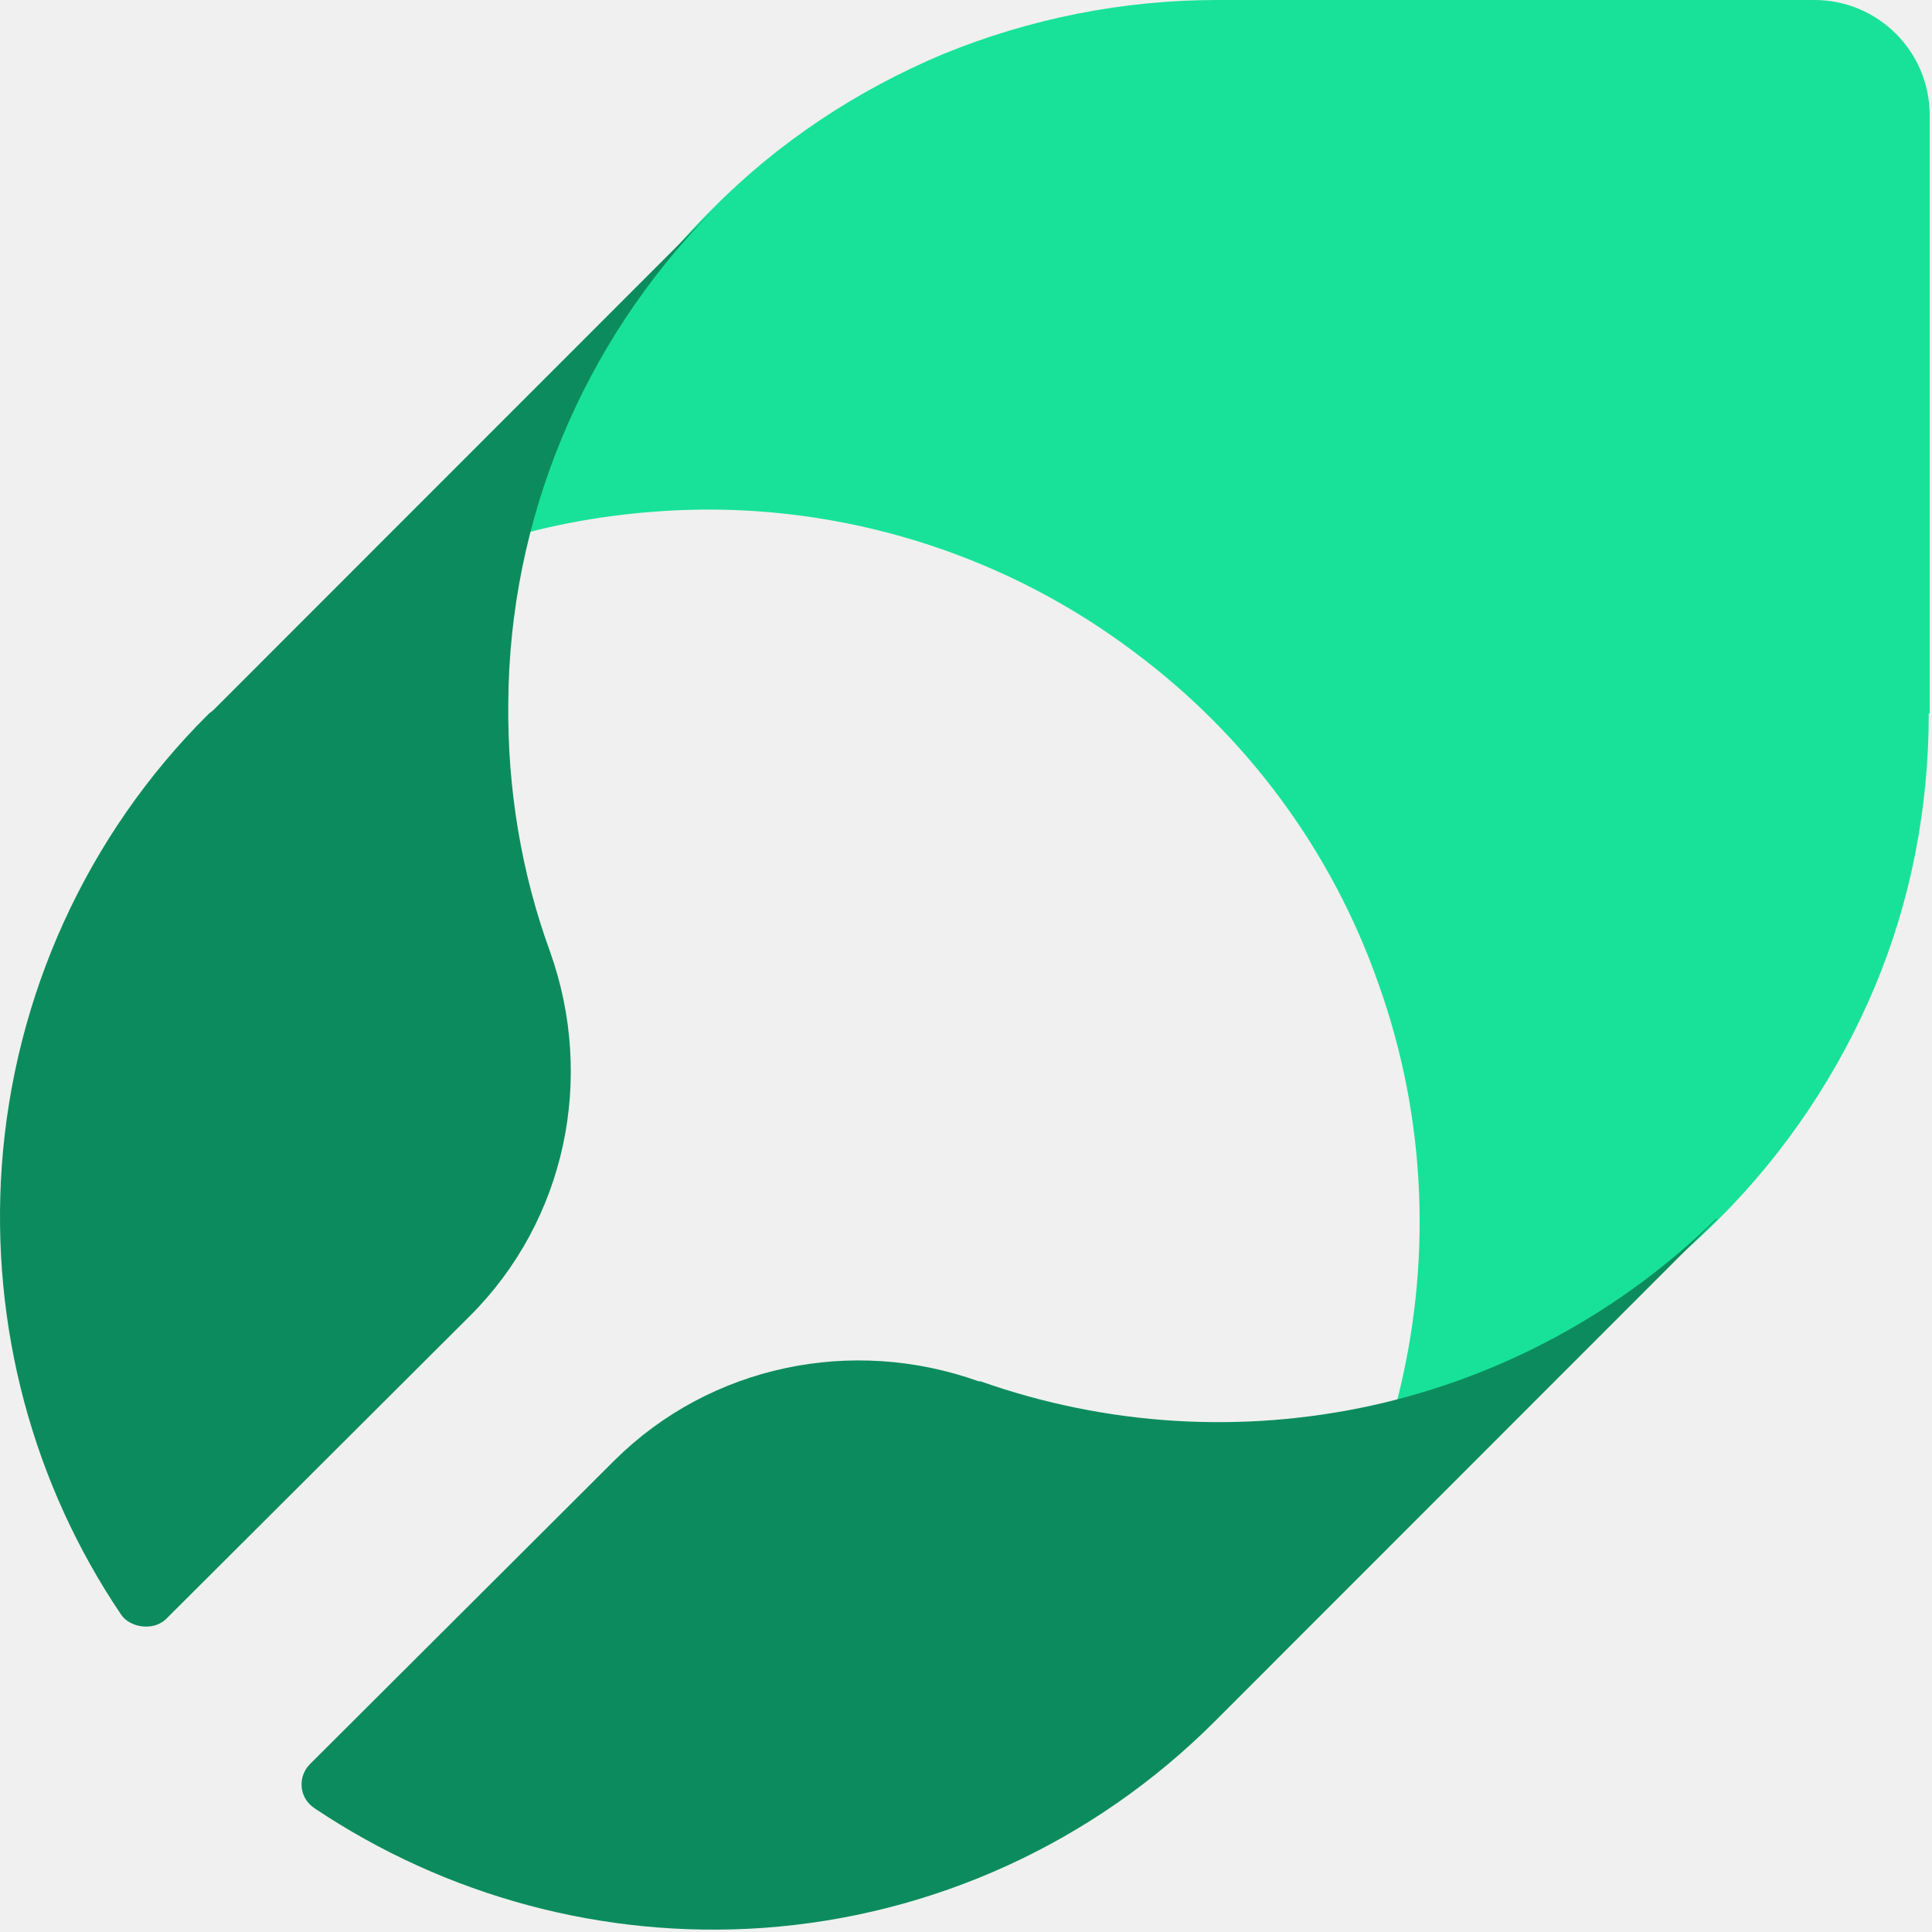
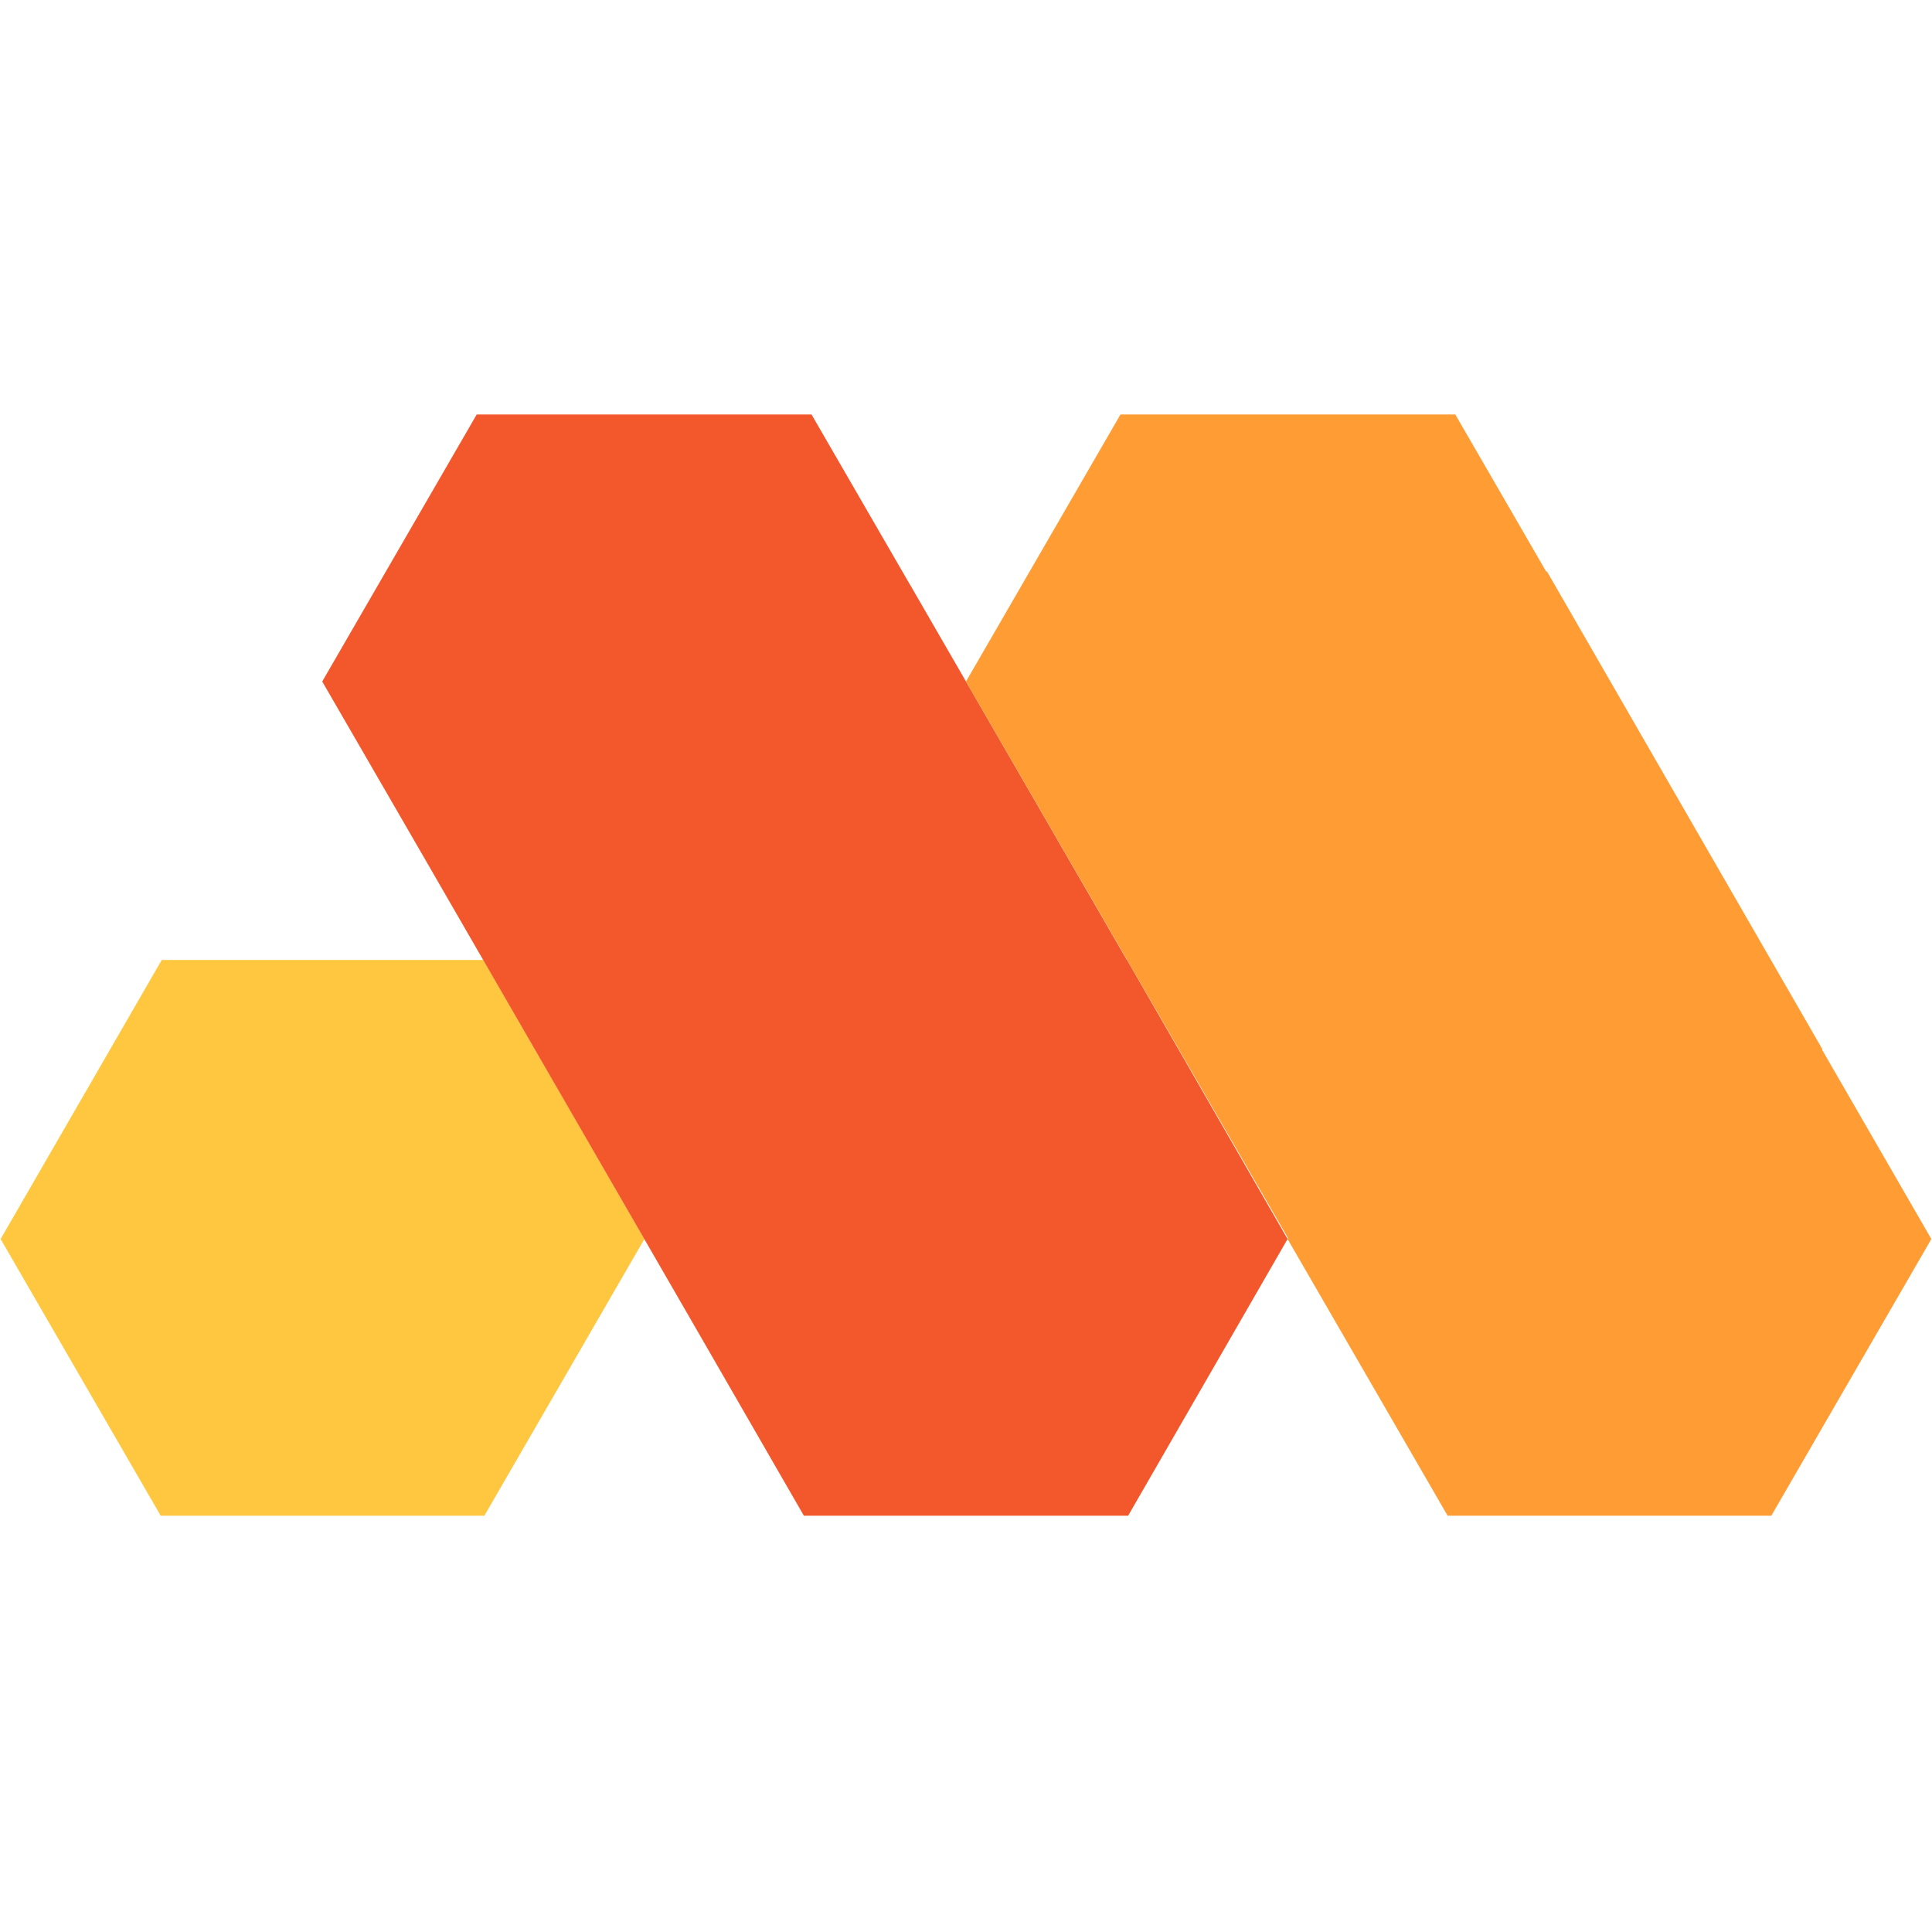
- <svg xmlns="http://www.w3.org/2000/svg" width="502" height="502" viewBox="0 0 502 502" fill="none">
-   <path d="M501.402 185.33V29.962C501.402 13.29 487.876 0 471.453 0H316.156C291.763 0 267.611 4.832 245.15 14.014C222.689 23.438 202.16 36.969 185.012 54.367L183.804 55.575C161.101 78.53 144.92 107.042 136.708 138.454C151.441 134.588 166.656 132.655 181.871 132.413C222.447 131.93 262.298 144.978 294.661 169.383C323.885 191.13 346.104 221.092 358.18 255.645C370.739 290.681 372.188 328.859 362.769 364.862C393.925 356.647 422.666 340.457 445.611 317.744L446.818 316.536C463.966 299.38 477.732 278.841 487.151 256.37C496.571 233.898 501.16 209.735 501.16 185.33H501.402Z" fill="#18E299" />
-   <path d="M132.071 182.706C132.312 135.044 151.32 89.307 184.764 55.125L55.557 184.391C55.076 184.873 54.594 185.113 54.113 185.595C22.593 216.888 3.586 258.774 0.458 303.066C-2.43 344.47 8.397 385.392 31.496 419.575C33.699 422.835 39.677 423.907 43.046 420.778L122.206 341.822C146.989 317.028 154.689 280.198 142.899 247.219C135.44 226.758 131.831 204.852 132.071 182.706Z" fill="#0C8C5E" />
-   <path d="M446.067 316.547C421.284 340.86 390.245 357.71 356.56 365.172C322.634 372.635 287.506 370.468 254.783 358.914C254.783 358.914 254.542 358.914 254.301 358.914C221.338 347.118 184.525 354.821 159.742 379.375L80.581 458.331C77.212 461.701 77.694 467.238 81.784 469.885C115.95 492.754 156.855 503.827 198.24 500.938C242.512 497.809 284.137 478.792 315.656 447.258L316.859 446.054L446.067 316.788V316.547Z" fill="#0C8C5E" />
+ <svg xmlns="http://www.w3.org/2000/svg" width="500" zoomAndPan="magnify" viewBox="0 0 375 375" height="500" preserveAspectRatio="xMidYMid meet" version="1.0">
+   <defs>
+     <clipPath id="c9e6003cbc">
+       <path d="M 0.121 186.215 L 125.66 186.215 L 125.66 294.195 L 0.121 294.195 Z M 0.121 186.215 " clip-rule="nonzero" />
+     </clipPath>
+     <clipPath id="aafe608449">
+       <path d="M 62 80.445 L 250 80.445 L 250 294.195 L 62 294.195 Z M 62 80.445 " clip-rule="nonzero" />
+     </clipPath>
+     <clipPath id="901eaa4942">
+       <path d="M 187.266 80.445 L 374.875 80.445 L 374.875 294.195 L 187.266 294.195 Z M 187.266 80.445 " clip-rule="nonzero" />
+     </clipPath>
+   </defs>
+   <rect x="-37.5" width="450" fill="#ffffff" y="-37.5" height="450" fill-opacity="1" />
+   <rect x="-37.5" width="450" fill="#ffffff" y="-37.5" height="450" fill-opacity="1" />
+   <g clip-path="url(#c9e6003cbc)">
+     <path fill="#ffc73f" d="M 93.812 186.332 L 31.395 186.332 L 0.121 240.496 L 31.395 294.551 L 93.812 294.551 L 125.078 240.496 L 93.812 186.332 " fill-opacity="1" fill-rule="nonzero" />
+   </g>
+   <g clip-path="url(#aafe608449)">
+     <path fill="#f3582c" d="M 230.266 206.328 L 230.277 206.324 L 228.168 202.68 L 218.77 186.332 L 218.727 186.332 L 176.688 113.566 L 176.68 113.574 L 156.234 78.23 L 93.812 78.23 L 62.543 132.281 L 83.586 168.66 L 83.582 168.66 L 135.098 257.883 L 156.234 294.551 L 218.77 294.551 L 249.918 240.496 L 230.266 206.328 " fill-opacity="1" fill-rule="nonzero" />
+   </g>
+   <g clip-path="url(#901eaa4942)">
+     <path fill="#ff9c33" d="M 353.633 203.699 L 353.723 203.652 L 300.25 110.891 L 300.129 110.969 L 281.188 78.23 L 218.77 78.23 L 187.5 132.281 L 218.77 186.332 L 218.789 186.332 L 250.016 240.34 L 249.918 240.496 L 281.188 294.551 L 343.609 294.551 L 374.875 240.496 L 353.633 203.699 " fill-opacity="1" fill-rule="nonzero" />
+   </g>
</svg>
